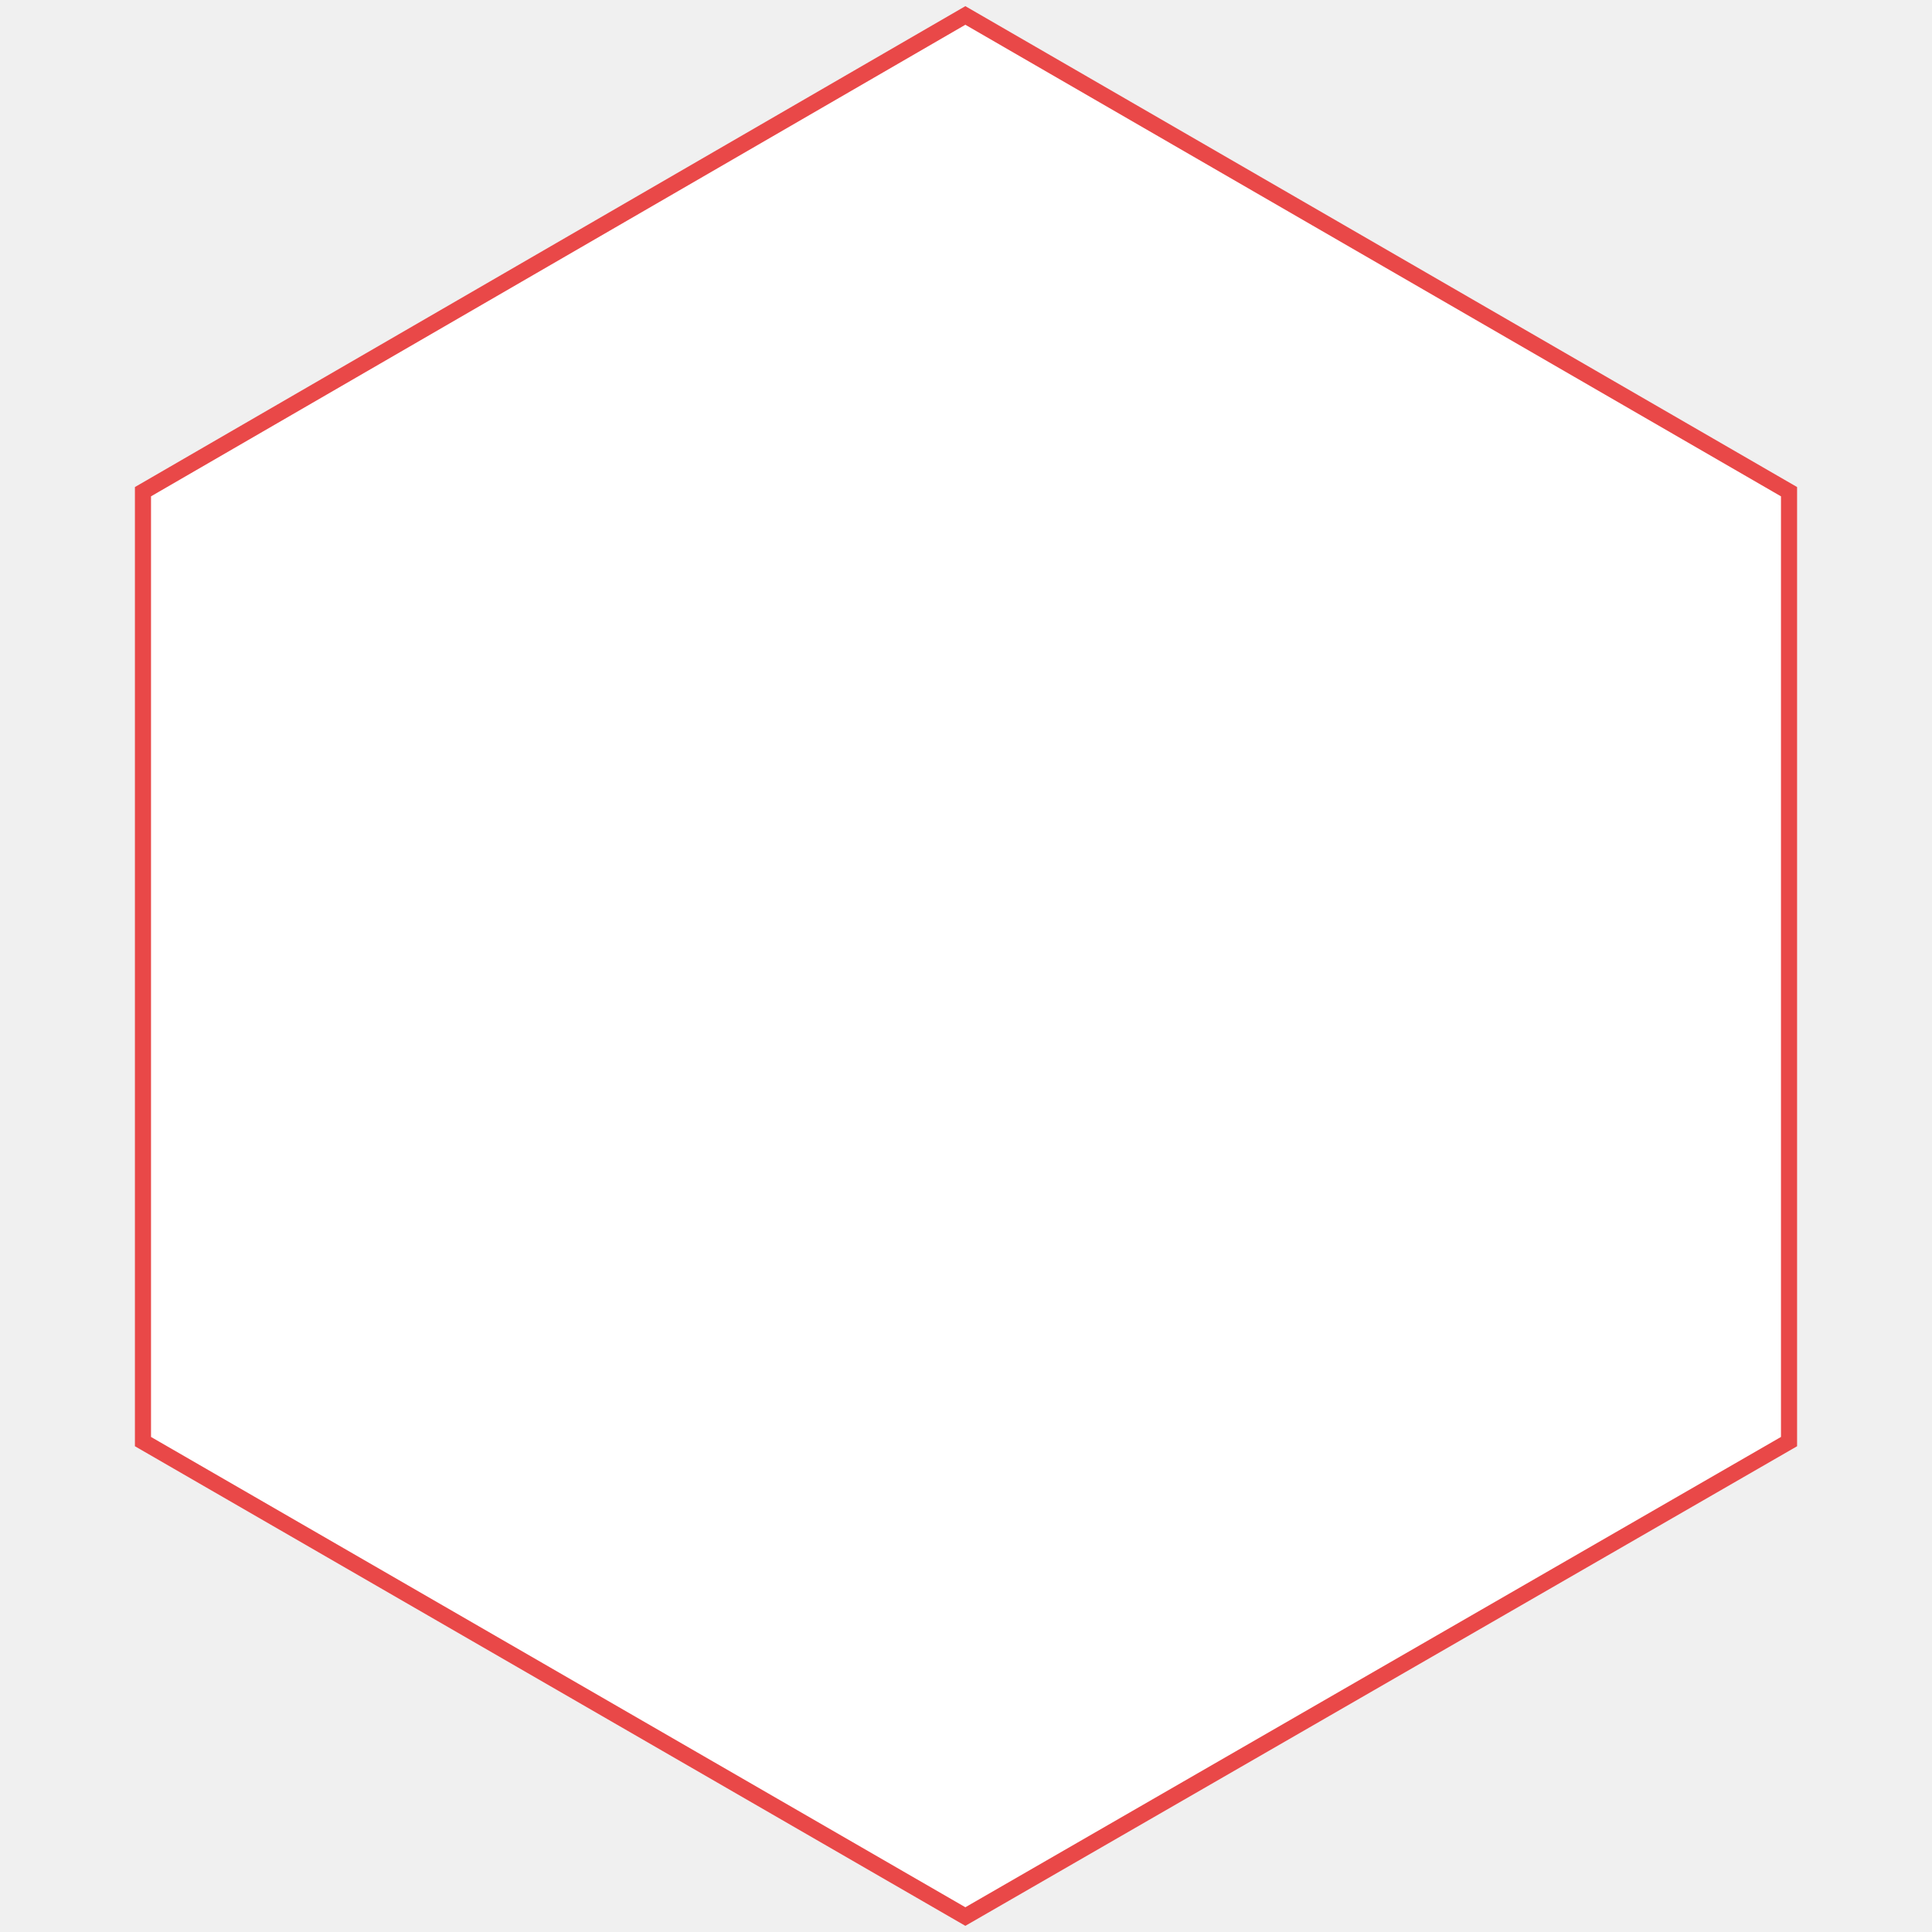
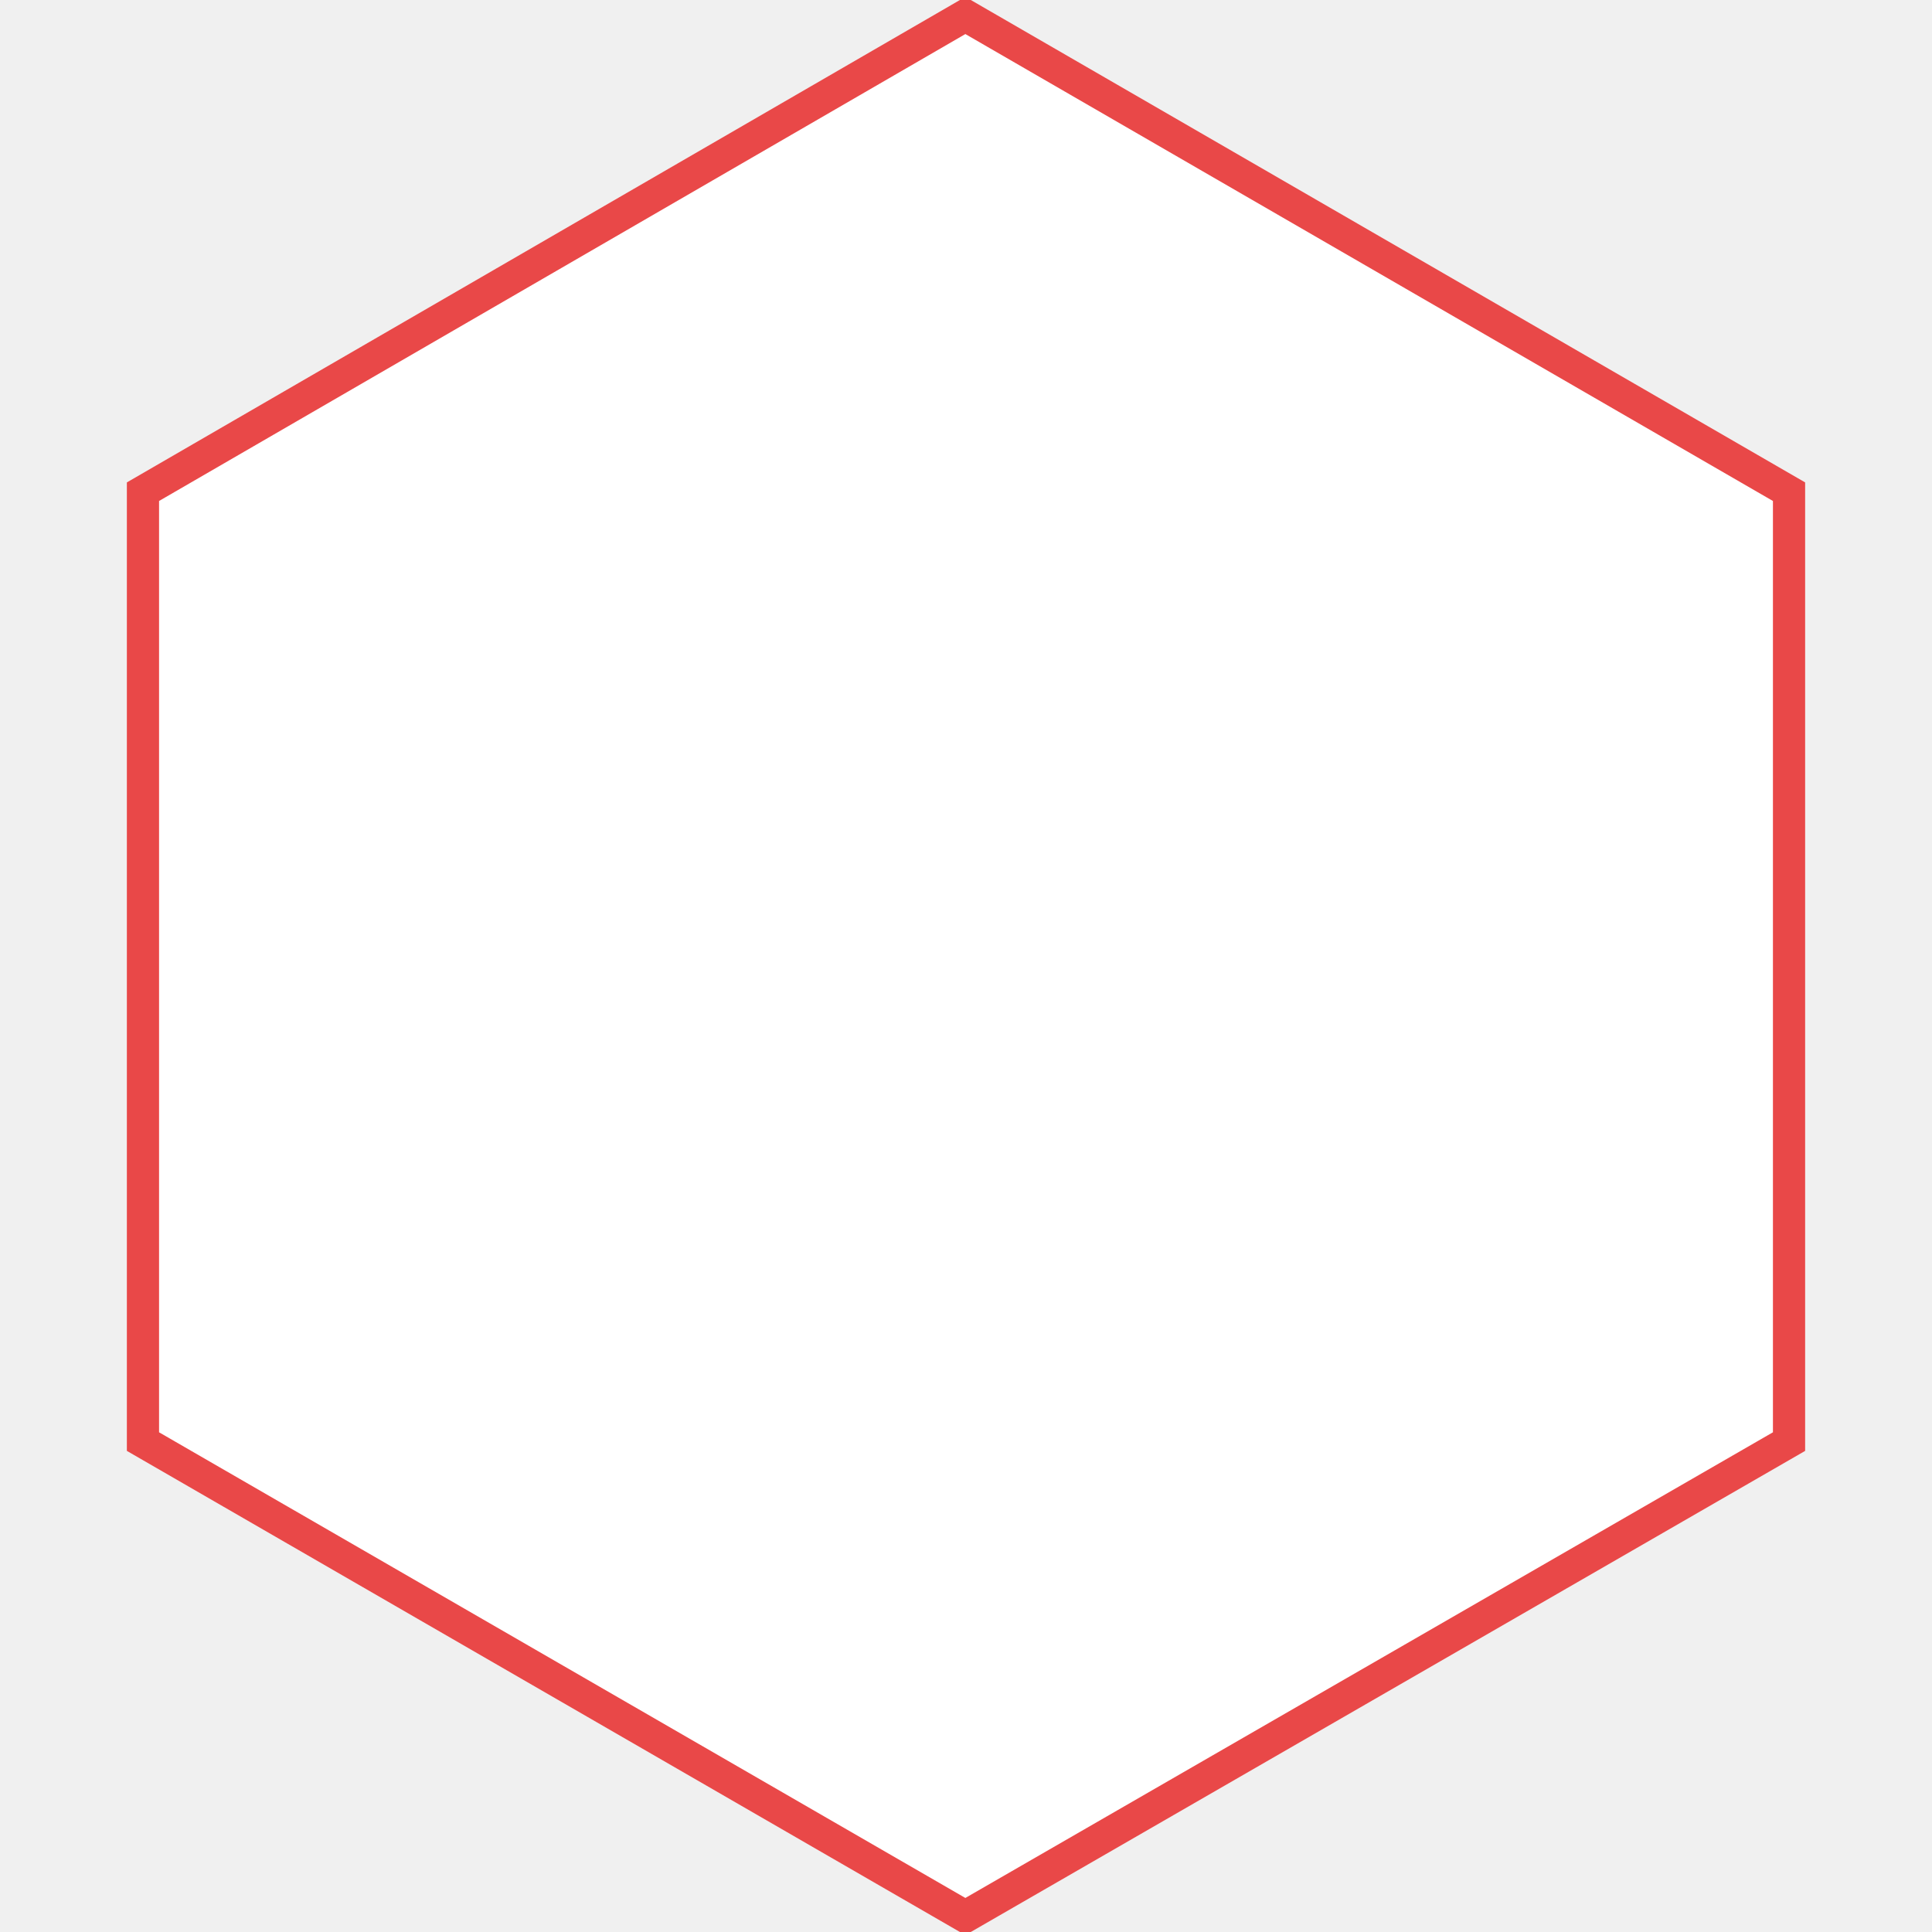
<svg xmlns="http://www.w3.org/2000/svg" version="1.1" id="圖層_1" x="0px" y="0px" viewBox="0 0 600 600" style="enable-background:new 0 0 600 600;" xml:space="preserve">
  <style type="text/css">
- 	.st0{fill:none;}
- 	.st1{fill:none;stroke:#E94848;stroke-width:5;stroke-miterlimit:10;}
- 	.st2{fill:#FFFFFF;stroke:#318EBF;stroke-width:5;stroke-miterlimit:10;}
- 	.st3{fill:#FFFFFF;stroke:#E5836C;stroke-width:5;stroke-miterlimit:10;}
- 	.st4{fill:#FFFFFF;stroke:#E94848;stroke-width:5;stroke-miterlimit:10;}
- 	.st5{fill:#FFFFFF;stroke:#A08B90;stroke-width:5;stroke-miterlimit:10;}
- 	.st6{fill:#FFFFFF;stroke:#F99106;stroke-width:5;stroke-miterlimit:10;}
- 	.st7{fill:#FFFFFF;stroke:#A3619D;stroke-width:5;stroke-miterlimit:10;}
- 	.st8{fill:#FFFFFF;stroke:#21ABA2;stroke-width:5;stroke-miterlimit:10;}
- 	.st9{fill:none;stroke:#E5836C;stroke-width:5;stroke-miterlimit:10;}
- 	.st10{fill:none;stroke:#318EBF;stroke-width:5;stroke-miterlimit:10;}
- 	.st11{fill:none;stroke:#A08B90;stroke-width:5;stroke-miterlimit:10;}
- 	.st12{fill:none;stroke:#21ABA2;stroke-width:5;stroke-miterlimit:10;}
- 	.st13{fill:none;stroke:#A3619D;stroke-width:5;stroke-miterlimit:10;}
- 	.st14{fill:none;stroke:#F99106;stroke-width:5;stroke-miterlimit:10;}
+ 	.st0{fill:#FFFFFF;stroke:#E94848;stroke-width:10;stroke-miterlimit:10;}
</style>
-   <polygon class="st4" points="555.6,152.7 299.8,4.8 44.4,152.7 44.4,447.7 299.8,595.2 555.6,447.7 " />
+   <polygon class="st0" points="555.6,152.7 299.8,4.8 44.4,152.7 44.4,447.7 299.8,595.2 555.6,447.7 " />
</svg>
